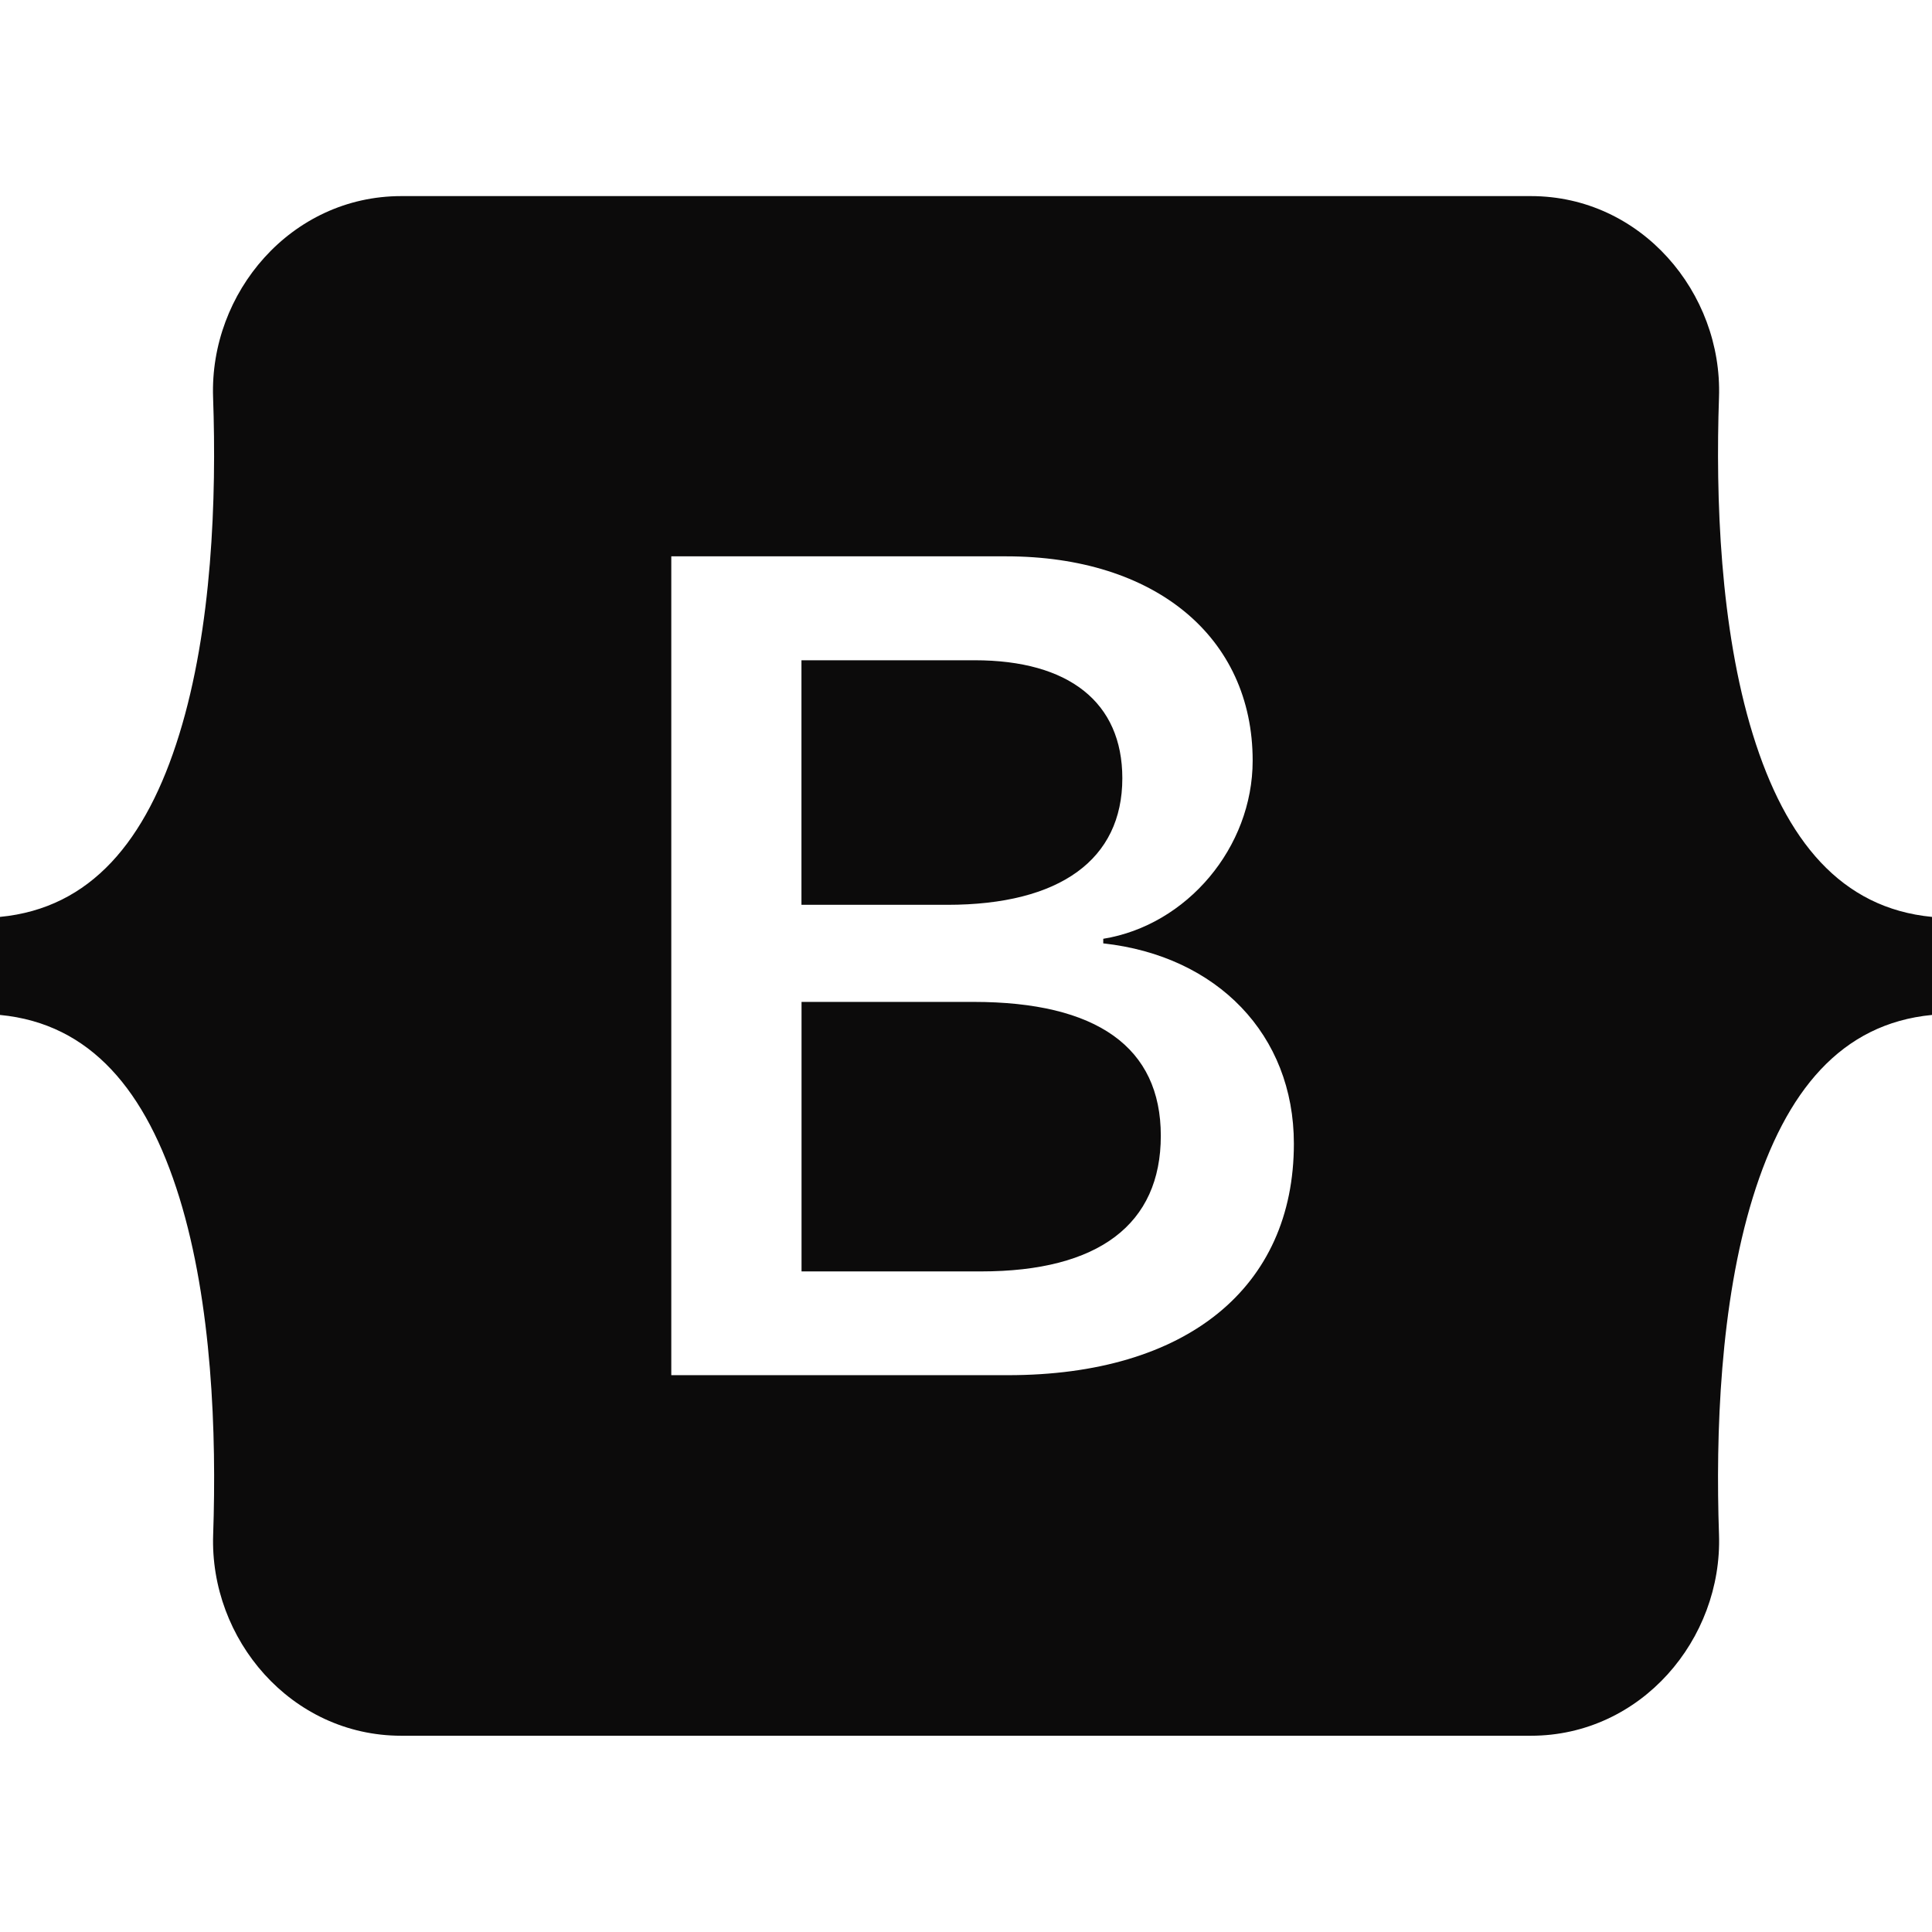
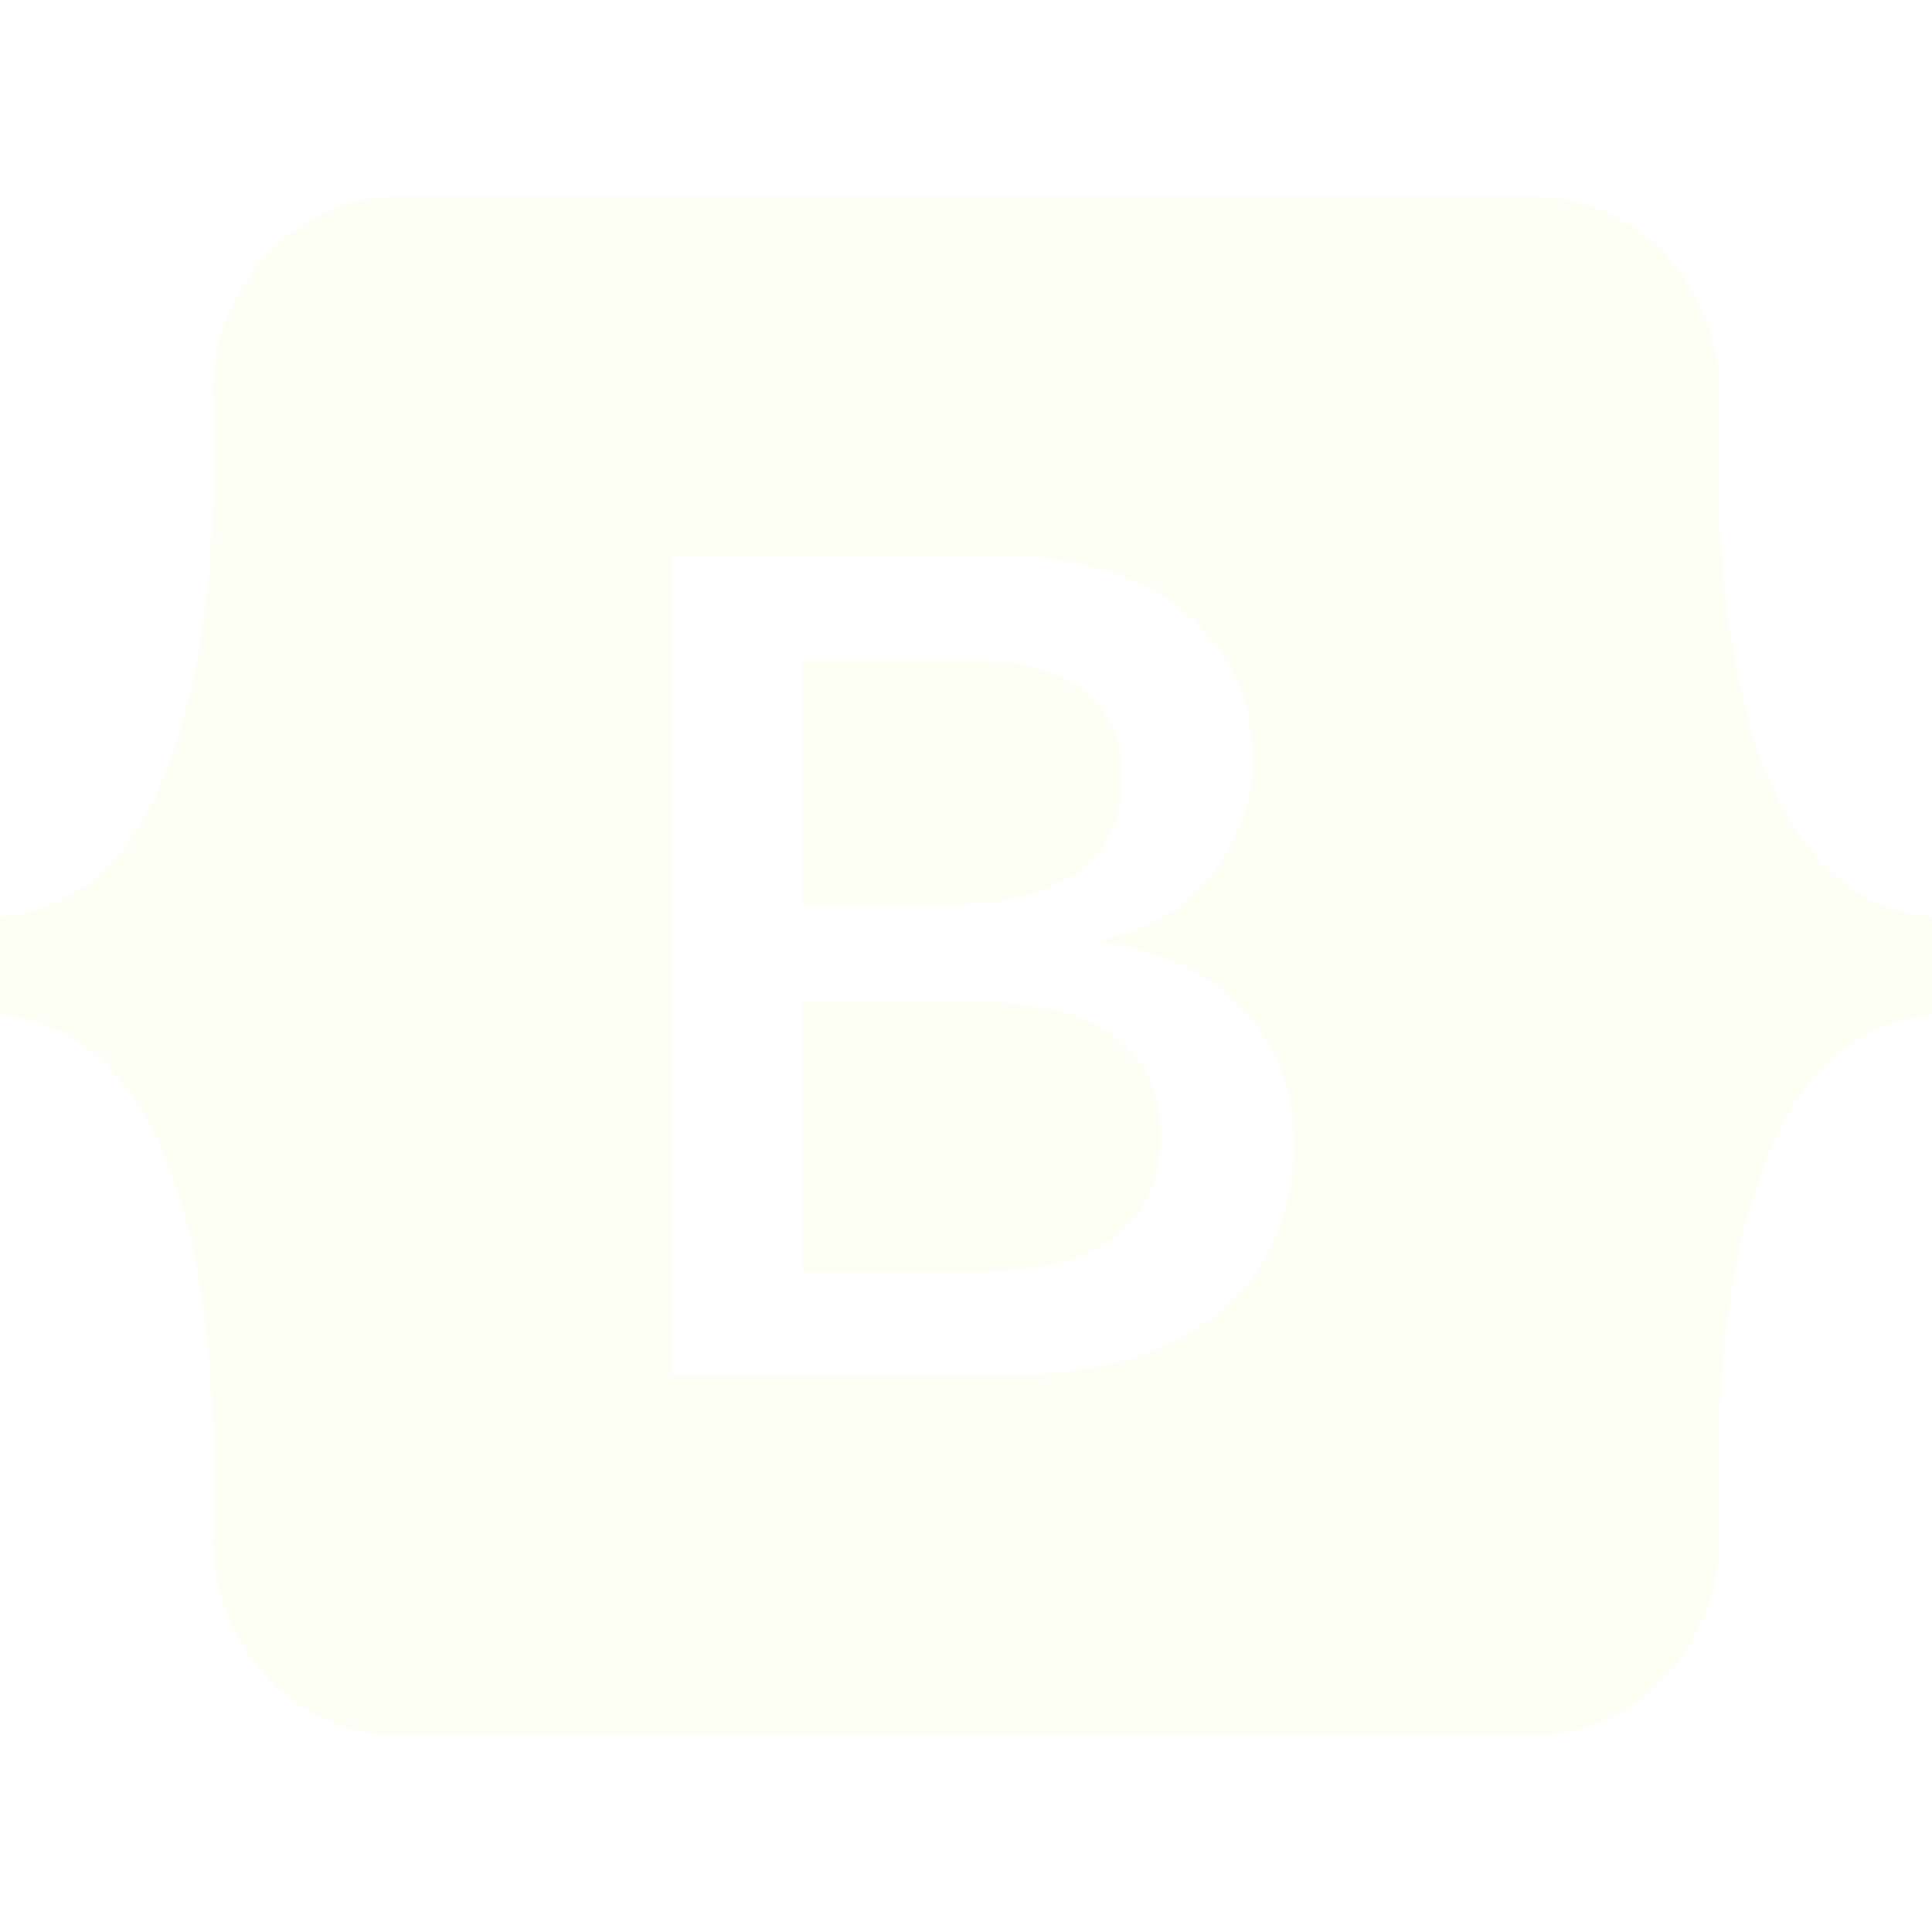
- <svg xmlns="http://www.w3.org/2000/svg" role="img" viewBox="0 0 24 24" width="40" fill="#0c0b0b">
+ <svg xmlns="http://www.w3.org/2000/svg" role="img" viewBox="0 0 24 24" width="40" fill="#fdfff5">
  <path d="M11.77 11.24H9.956V8.202h2.152c1.17 0 1.834.522 1.834 1.466 0 1.008-.773 1.572-2.174 1.572zm.324 1.206H9.957v3.348h2.231c1.459 0 2.232-.585 2.232-1.685s-.795-1.663-2.326-1.663zM24 11.39v1.218c-1.128.108-1.817.944-2.226 2.268-.407 1.319-.463 2.937-.42 4.186.045 1.3-.968 2.5-2.337 2.5H4.985c-1.37 0-2.383-1.2-2.337-2.5.043-1.249-.013-2.867-.42-4.186-.41-1.324-1.1-2.16-2.228-2.268V11.39c1.128-.108 1.819-.944 2.227-2.268.408-1.319.464-2.937.42-4.186-.045-1.3.968-2.5 2.338-2.5h14.032c1.37 0 2.382 1.2 2.337 2.5-.043 1.249.013 2.867.42 4.186.409 1.324 1.098 2.16 2.226 2.268zm-7.927 2.817c0-1.354-.953-2.333-2.368-2.488v-.057c1.04-.169 1.856-1.135 1.856-2.213 0-1.537-1.213-2.538-3.062-2.538h-4.16v10.172h4.181c2.218 0 3.553-1.086 3.553-2.876z" />
</svg>
